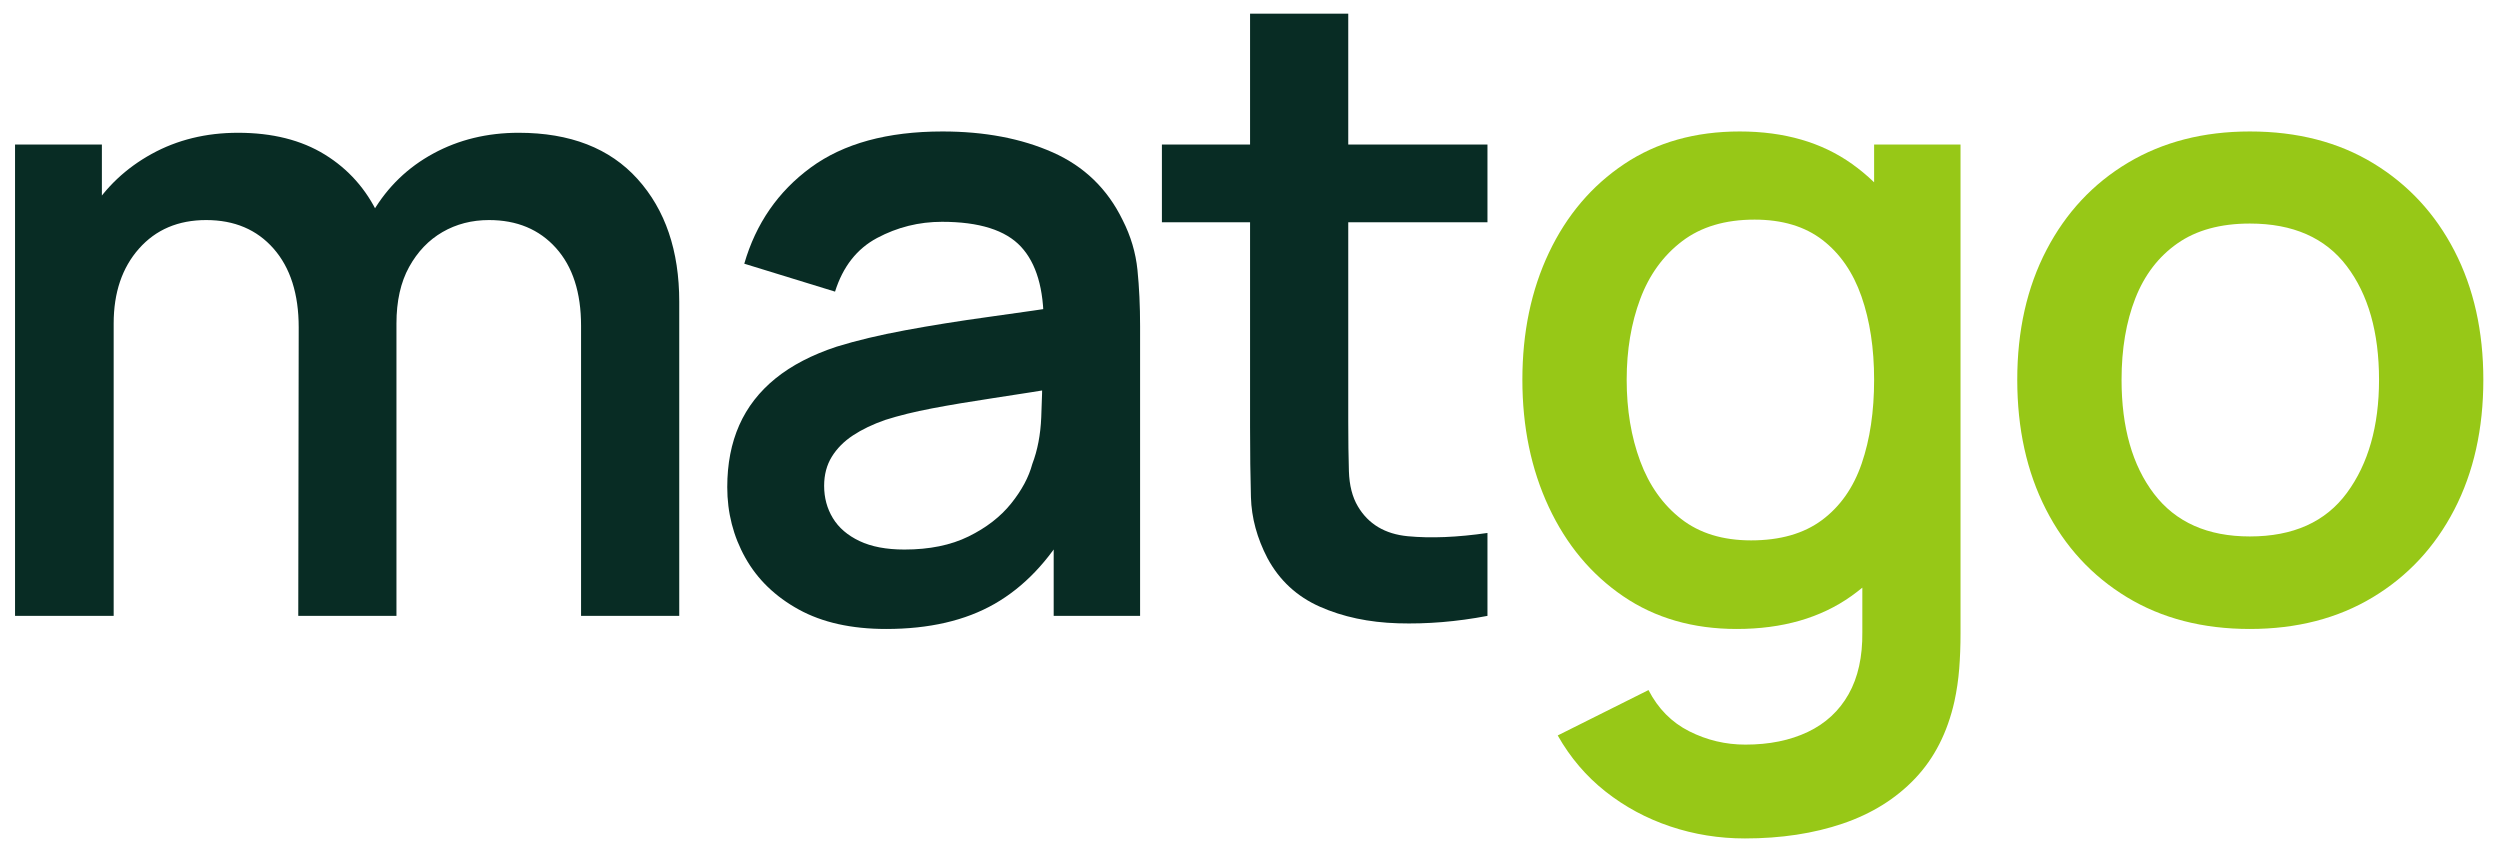
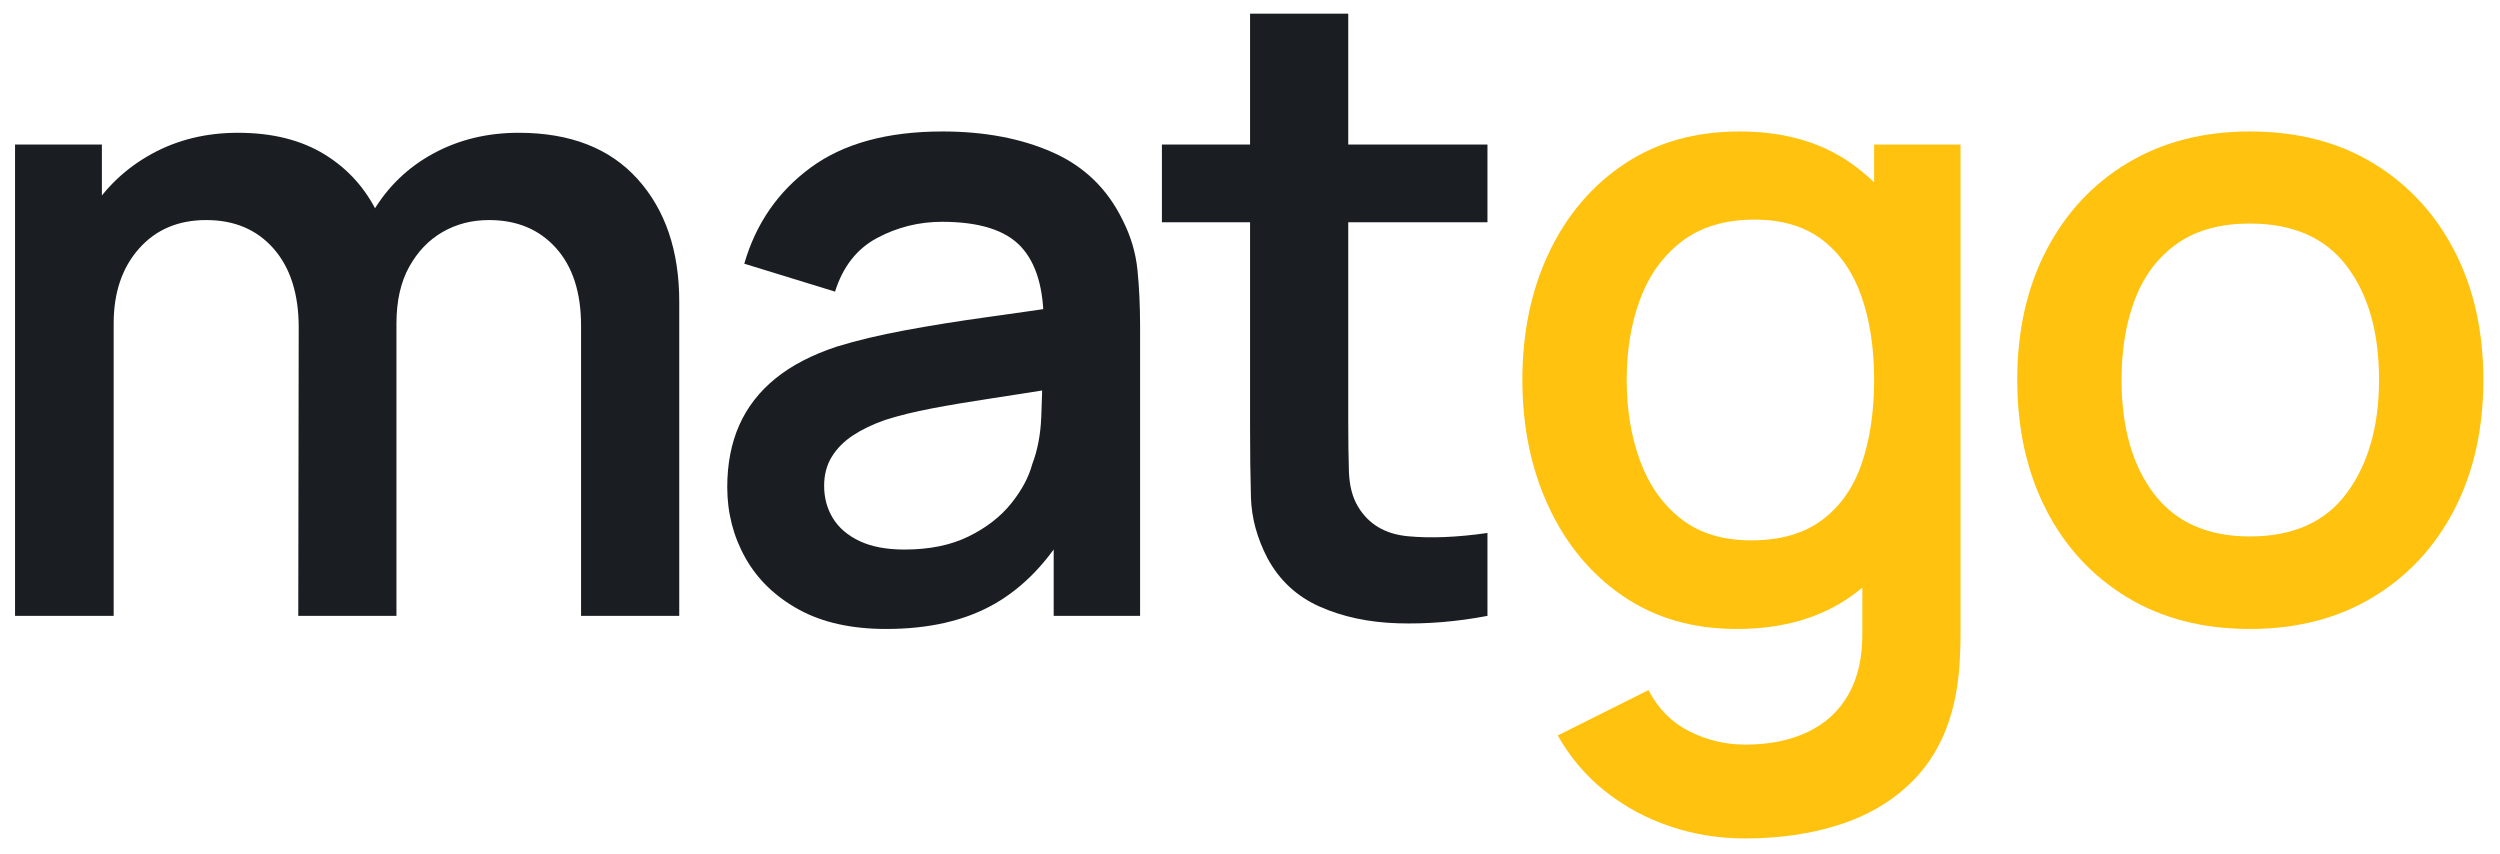
<svg xmlns="http://www.w3.org/2000/svg" width="548" height="187" viewBox="28 18 548 187" role="img" aria-label="MatGo">
-   <g fill="#082C24" aria-label="mat" data-role="outlined-type">
+   <g fill="#1a1e22" aria-label="mat" data-role="outlined-type">
    <path d="M1436 0V665Q1436 779 1378.5 843.0Q1321 907 1225 907Q1166 907 1118.5 879.5Q1071 852 1042.0 799.5Q1013 747 1013 670L909 727Q908 840 959.0 926.0Q1010 1012 1097.5 1059.5Q1185 1107 1293 1107Q1470 1107 1565.5 1001.0Q1661 895 1661 720V0ZM139 0V1080H338V757H365V0ZM788 0 789 661Q789 776 731.5 841.5Q674 907 577 907Q481 907 423.0 841.5Q365 776 365 670L261 738Q261 844 312.5 927.0Q364 1010 452.0 1058.5Q540 1107 650 1107Q768 1107 849.0 1057.0Q930 1007 971.5 919.0Q1013 831 1013 719V0Z" transform="translate(18,153) scale(0.0956595,-0.0956595)" />
    <path d="M444 -30Q325 -30 244.0 14.5Q163 59 121.5 133.0Q80 207 80 295Q80 375 107.5 437.0Q135 499 190.5 544.0Q246 589 331 617Q399 638 488.0 654.5Q577 671 678.5 685.0Q780 699 886 715L805 669Q806 789 753.0 846.0Q700 903 572 903Q493 903 423.5 866.0Q354 829 327 743L119 807Q159 945 271.5 1027.5Q384 1110 573 1110Q718 1110 826.0 1062.0Q934 1014 986 907Q1014 852 1020.0 792.5Q1026 733 1026 664V0H828V241L863 206Q793 85 692.5 27.5Q592 -30 444 -30ZM486 152Q572 152 633.0 182.0Q694 212 730.5 257.5Q767 303 779 348Q797 395 799.5 455.0Q802 515 802 551L873 528Q769 511 689.5 499.0Q610 487 549.5 475.5Q489 464 442 449Q399 434 368.0 413.5Q337 393 319.5 364.5Q302 336 302 298Q302 257 322.0 224.0Q342 191 383.0 171.5Q424 152 486 152Z" transform="translate(179.761,153) scale(0.0956595,-0.0956595)" />
    <path d="M766 0Q661 -20 561.0 -17.0Q461 -14 382.0 21.0Q303 56 262 132Q226 201 224.0 272.0Q222 343 222 433V1380H447V445Q447 380 448.5 331.5Q450 283 469 251Q505 190 583.5 182.5Q662 175 766 190ZM20 902V1080H766V902Z" transform="translate(280.777,153) scale(0.0956595,-0.0956595)" />
  </g>
-   <g fill="#97C817" aria-label="go" data-role="outlined-type">
+   <g fill="#ffc20e" aria-label="go" data-role="outlined-type">
    <path d="M590 -510Q501 -510 419.0 -482.5Q337 -455 270.5 -402.5Q204 -350 161 -274L369 -170Q402 -234 462.5 -264.5Q523 -295 591 -295Q673 -295 734.0 -266.0Q795 -237 827.5 -179.5Q860 -122 859 -37V267H886V1080H1084V-40Q1084 -83 1081.0 -121.0Q1078 -159 1070 -196Q1046 -303 980.0 -372.5Q914 -442 814.0 -476.0Q714 -510 590 -510ZM571 -30Q421 -30 311.0 45.0Q201 120 140.5 249.5Q80 379 80 541Q80 704 141.0 832.5Q202 961 313.5 1035.5Q425 1110 578 1110Q731 1110 835.5 1035.5Q940 961 994.0 832.0Q1048 703 1048 541Q1048 379 994.0 250.0Q940 121 834.0 45.5Q728 -30 571 -30ZM604 173Q704 173 766.5 219.5Q829 266 857.5 349.0Q886 432 886 541Q886 649 857.0 732.0Q828 815 767.5 861.5Q707 908 612 908Q511 908 446.0 858.5Q381 809 350.0 726.0Q319 643 319 541Q319 438 350.0 354.5Q381 271 444.0 222.0Q507 173 604 173Z" transform="translate(354.052,153) scale(0.0956595,-0.0956595)" />
    <path d="M613 -30Q451 -30 331.0 43.0Q211 116 145.5 244.5Q80 373 80 541Q80 710 147.0 838.5Q214 967 334.0 1038.5Q454 1110 613 1110Q776 1110 896.0 1037.0Q1016 964 1082.0 836.0Q1148 708 1148 541Q1148 372 1081.5 243.5Q1015 115 894.5 42.5Q774 -30 613 -30ZM613 182Q762 182 835.5 282.0Q909 382 909 541Q909 704 835.0 801.5Q761 899 613 899Q512 899 447.0 853.5Q382 808 350.5 727.5Q319 647 319 541Q319 377 393.5 279.5Q468 182 613 182Z" transform="translate(462.53,153) scale(0.0956595,-0.0956595)" />
  </g>
</svg>
